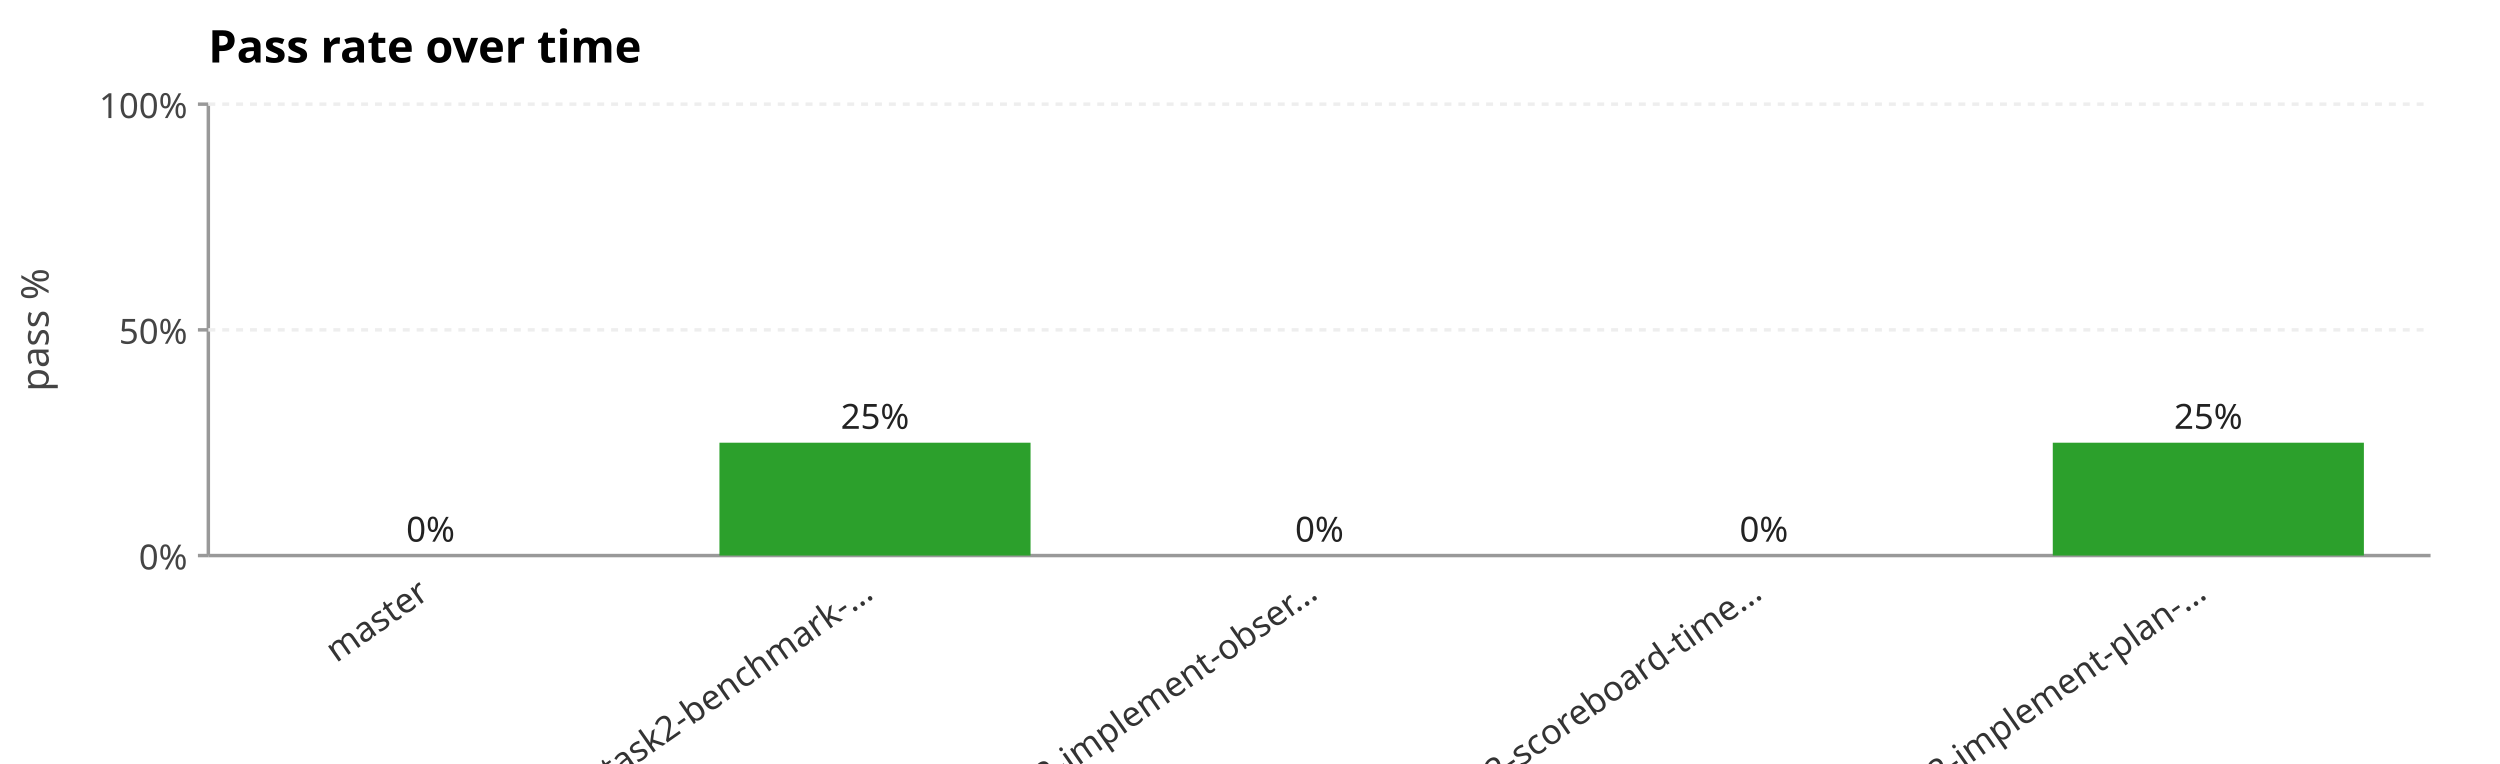
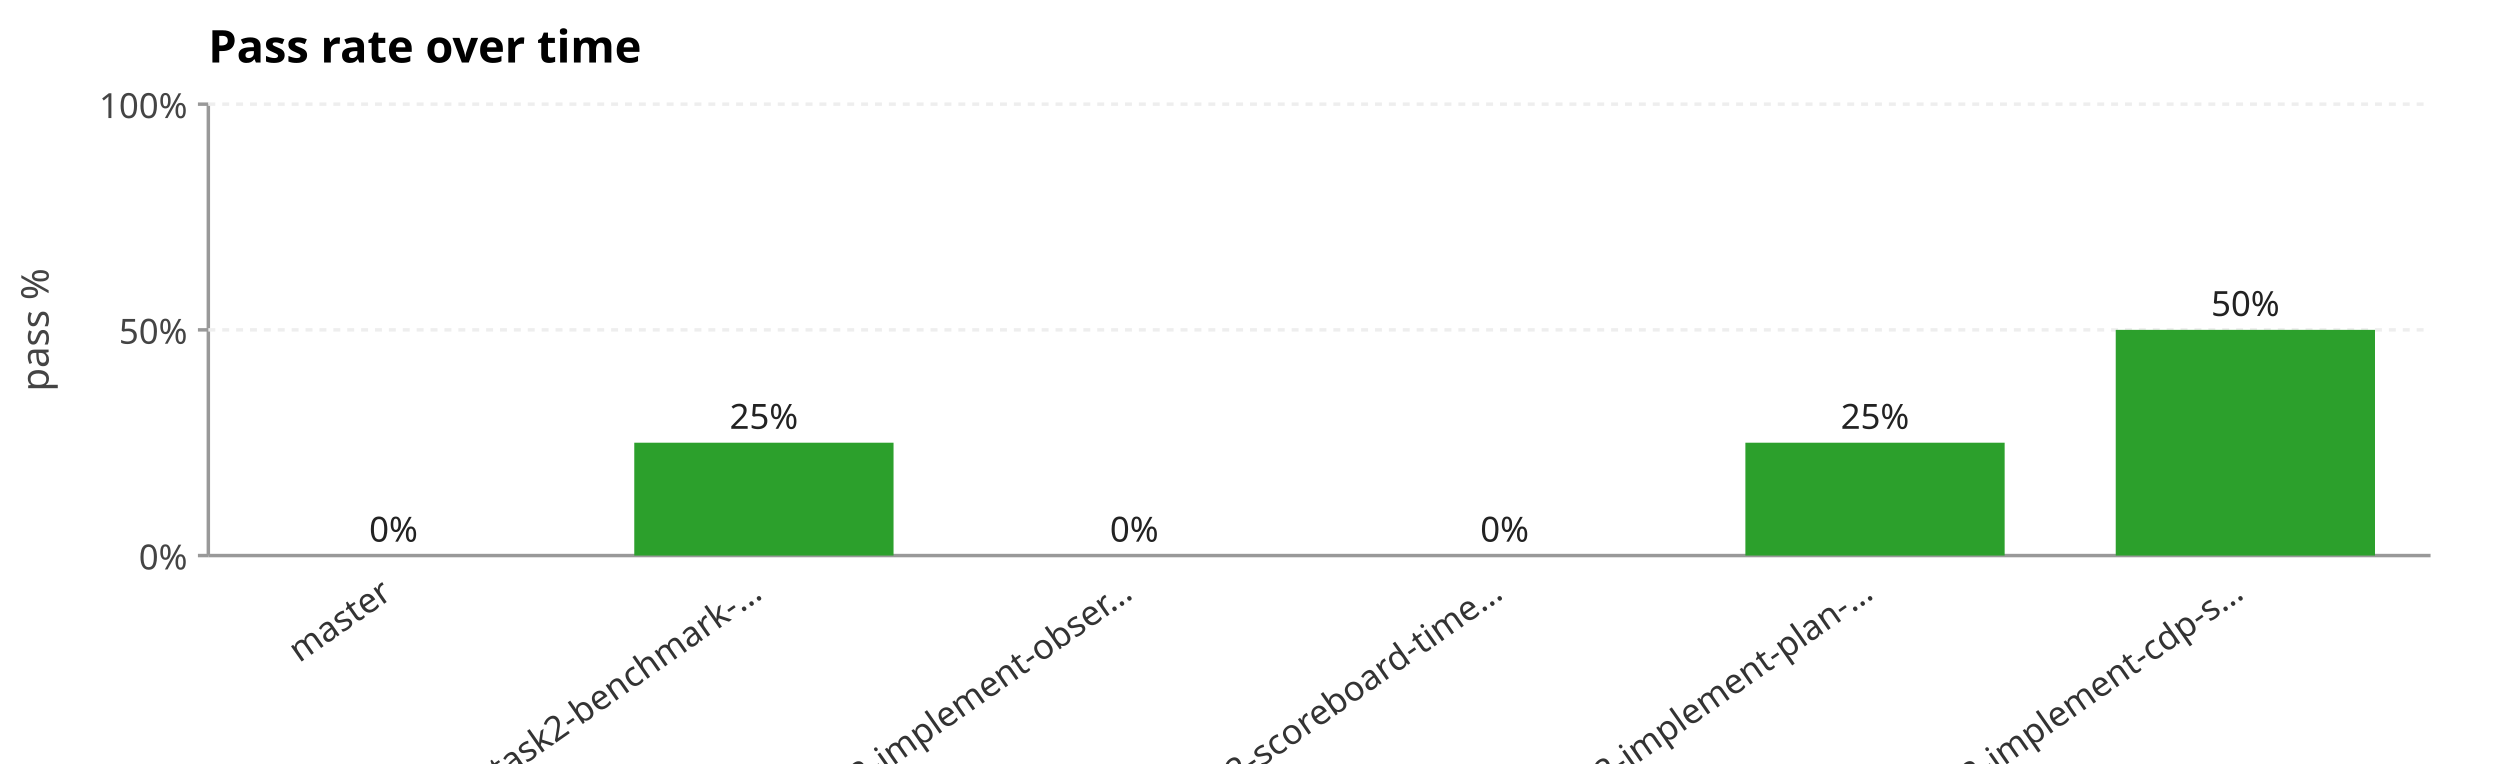
<svg xmlns="http://www.w3.org/2000/svg" viewBox="0 0 720 220" width="720" height="220" font-family="sans-serif">
  <text x="60" y="18" font-size="13" font-weight="600">Pass rate over time</text>
  <line x1="60" y1="30" x2="60" y2="160" stroke="#999" />
  <line x1="60" y1="160" x2="700" y2="160" stroke="#999" />
  <line x1="57" y1="160.0" x2="60" y2="160.0" stroke="#999" />
  <text x="54" y="164.0" font-size="10" text-anchor="end" fill="#444">0%</text>
  <line x1="57" y1="95.0" x2="60" y2="95.0" stroke="#999" />
  <text x="54" y="99.0" font-size="10" text-anchor="end" fill="#444">50%</text>
  <line x1="60" y1="95.0" x2="700" y2="95.0" stroke="#eee" stroke-dasharray="2,2" />
  <line x1="57" y1="30.0" x2="60" y2="30.0" stroke="#999" />
  <text x="54" y="34.0" font-size="10" text-anchor="end" fill="#444">100%</text>
  <line x1="60" y1="30.0" x2="700" y2="30.0" stroke="#eee" stroke-dasharray="2,2" />
  <text x="14" y="95.0" font-size="11" fill="#444" transform="rotate(-90 14 95.0)" text-anchor="middle">pass %</text>
-   <rect x="79.20" y="160.00" width="89.60" height="0.00" fill="#2ca02c" />
-   <text x="124.00" y="156.00" font-size="10" text-anchor="middle" fill="#222">0%</text>
-   <text x="124.00" y="172" font-size="10" fill="#333" text-anchor="end" transform="rotate(-35 124.00 172)">master</text>
-   <rect x="207.20" y="127.50" width="89.60" height="32.50" fill="#2ca02c" />
-   <text x="252.00" y="123.50" font-size="10" text-anchor="middle" fill="#222">25%</text>
-   <text x="252.00" y="172" font-size="10" fill="#333" text-anchor="end" transform="rotate(-35 252.00 172)">feat-task2-benchmark-…</text>
-   <rect x="335.20" y="160.00" width="89.60" height="0.00" fill="#2ca02c" />
-   <text x="380.00" y="156.00" font-size="10" text-anchor="middle" fill="#222">0%</text>
-   <text x="380.00" y="172" font-size="10" fill="#333" text-anchor="end" transform="rotate(-35 380.00 172)">task2-implement-obser…</text>
-   <rect x="463.20" y="160.00" width="89.60" height="0.00" fill="#2ca02c" />
-   <text x="508.00" y="156.00" font-size="10" text-anchor="middle" fill="#222">0%</text>
-   <text x="508.00" y="172" font-size="10" fill="#333" text-anchor="end" transform="rotate(-35 508.00 172)">task2-scoreboard-time…</text>
-   <rect x="591.20" y="127.50" width="89.60" height="32.50" fill="#2ca02c" />
-   <text x="636.00" y="123.50" font-size="10" text-anchor="middle" fill="#222">25%</text>
-   <text x="636.00" y="172" font-size="10" fill="#333" text-anchor="end" transform="rotate(-35 636.00 172)">task2-implement-plan-…</text>
+   <rect x="76.00" y="160.00" width="74.67" height="0.00" fill="#2ca02c" />
+   <text x="113.33" y="156.00" font-size="10" text-anchor="middle" fill="#222">0%</text>
+   <text x="113.33" y="172" font-size="10" fill="#333" text-anchor="end" transform="rotate(-35 113.33 172)">master</text>
+   <rect x="182.67" y="127.50" width="74.67" height="32.50" fill="#2ca02c" />
+   <text x="220.00" y="123.50" font-size="10" text-anchor="middle" fill="#222">25%</text>
+   <text x="220.00" y="172" font-size="10" fill="#333" text-anchor="end" transform="rotate(-35 220.00 172)">feat-task2-benchmark-…</text>
+   <rect x="289.33" y="160.00" width="74.67" height="0.00" fill="#2ca02c" />
+   <text x="326.67" y="156.00" font-size="10" text-anchor="middle" fill="#222">0%</text>
+   <text x="326.67" y="172" font-size="10" fill="#333" text-anchor="end" transform="rotate(-35 326.67 172)">task2-implement-obser…</text>
+   <rect x="396.00" y="160.00" width="74.67" height="0.00" fill="#2ca02c" />
+   <text x="433.33" y="156.00" font-size="10" text-anchor="middle" fill="#222">0%</text>
+   <text x="433.33" y="172" font-size="10" fill="#333" text-anchor="end" transform="rotate(-35 433.33 172)">task2-scoreboard-time…</text>
+   <rect x="502.67" y="127.50" width="74.67" height="32.50" fill="#2ca02c" />
+   <text x="540.00" y="123.50" font-size="10" text-anchor="middle" fill="#222">25%</text>
+   <text x="540.00" y="172" font-size="10" fill="#333" text-anchor="end" transform="rotate(-35 540.00 172)">task2-implement-plan-…</text>
+   <rect x="609.33" y="95.00" width="74.67" height="65.00" fill="#2ca02c" />
+   <text x="646.67" y="91.00" font-size="10" text-anchor="middle" fill="#222">50%</text>
+   <text x="646.67" y="172" font-size="10" fill="#333" text-anchor="end" transform="rotate(-35 646.67 172)">task2-implement-cdp-s…</text>
</svg>
